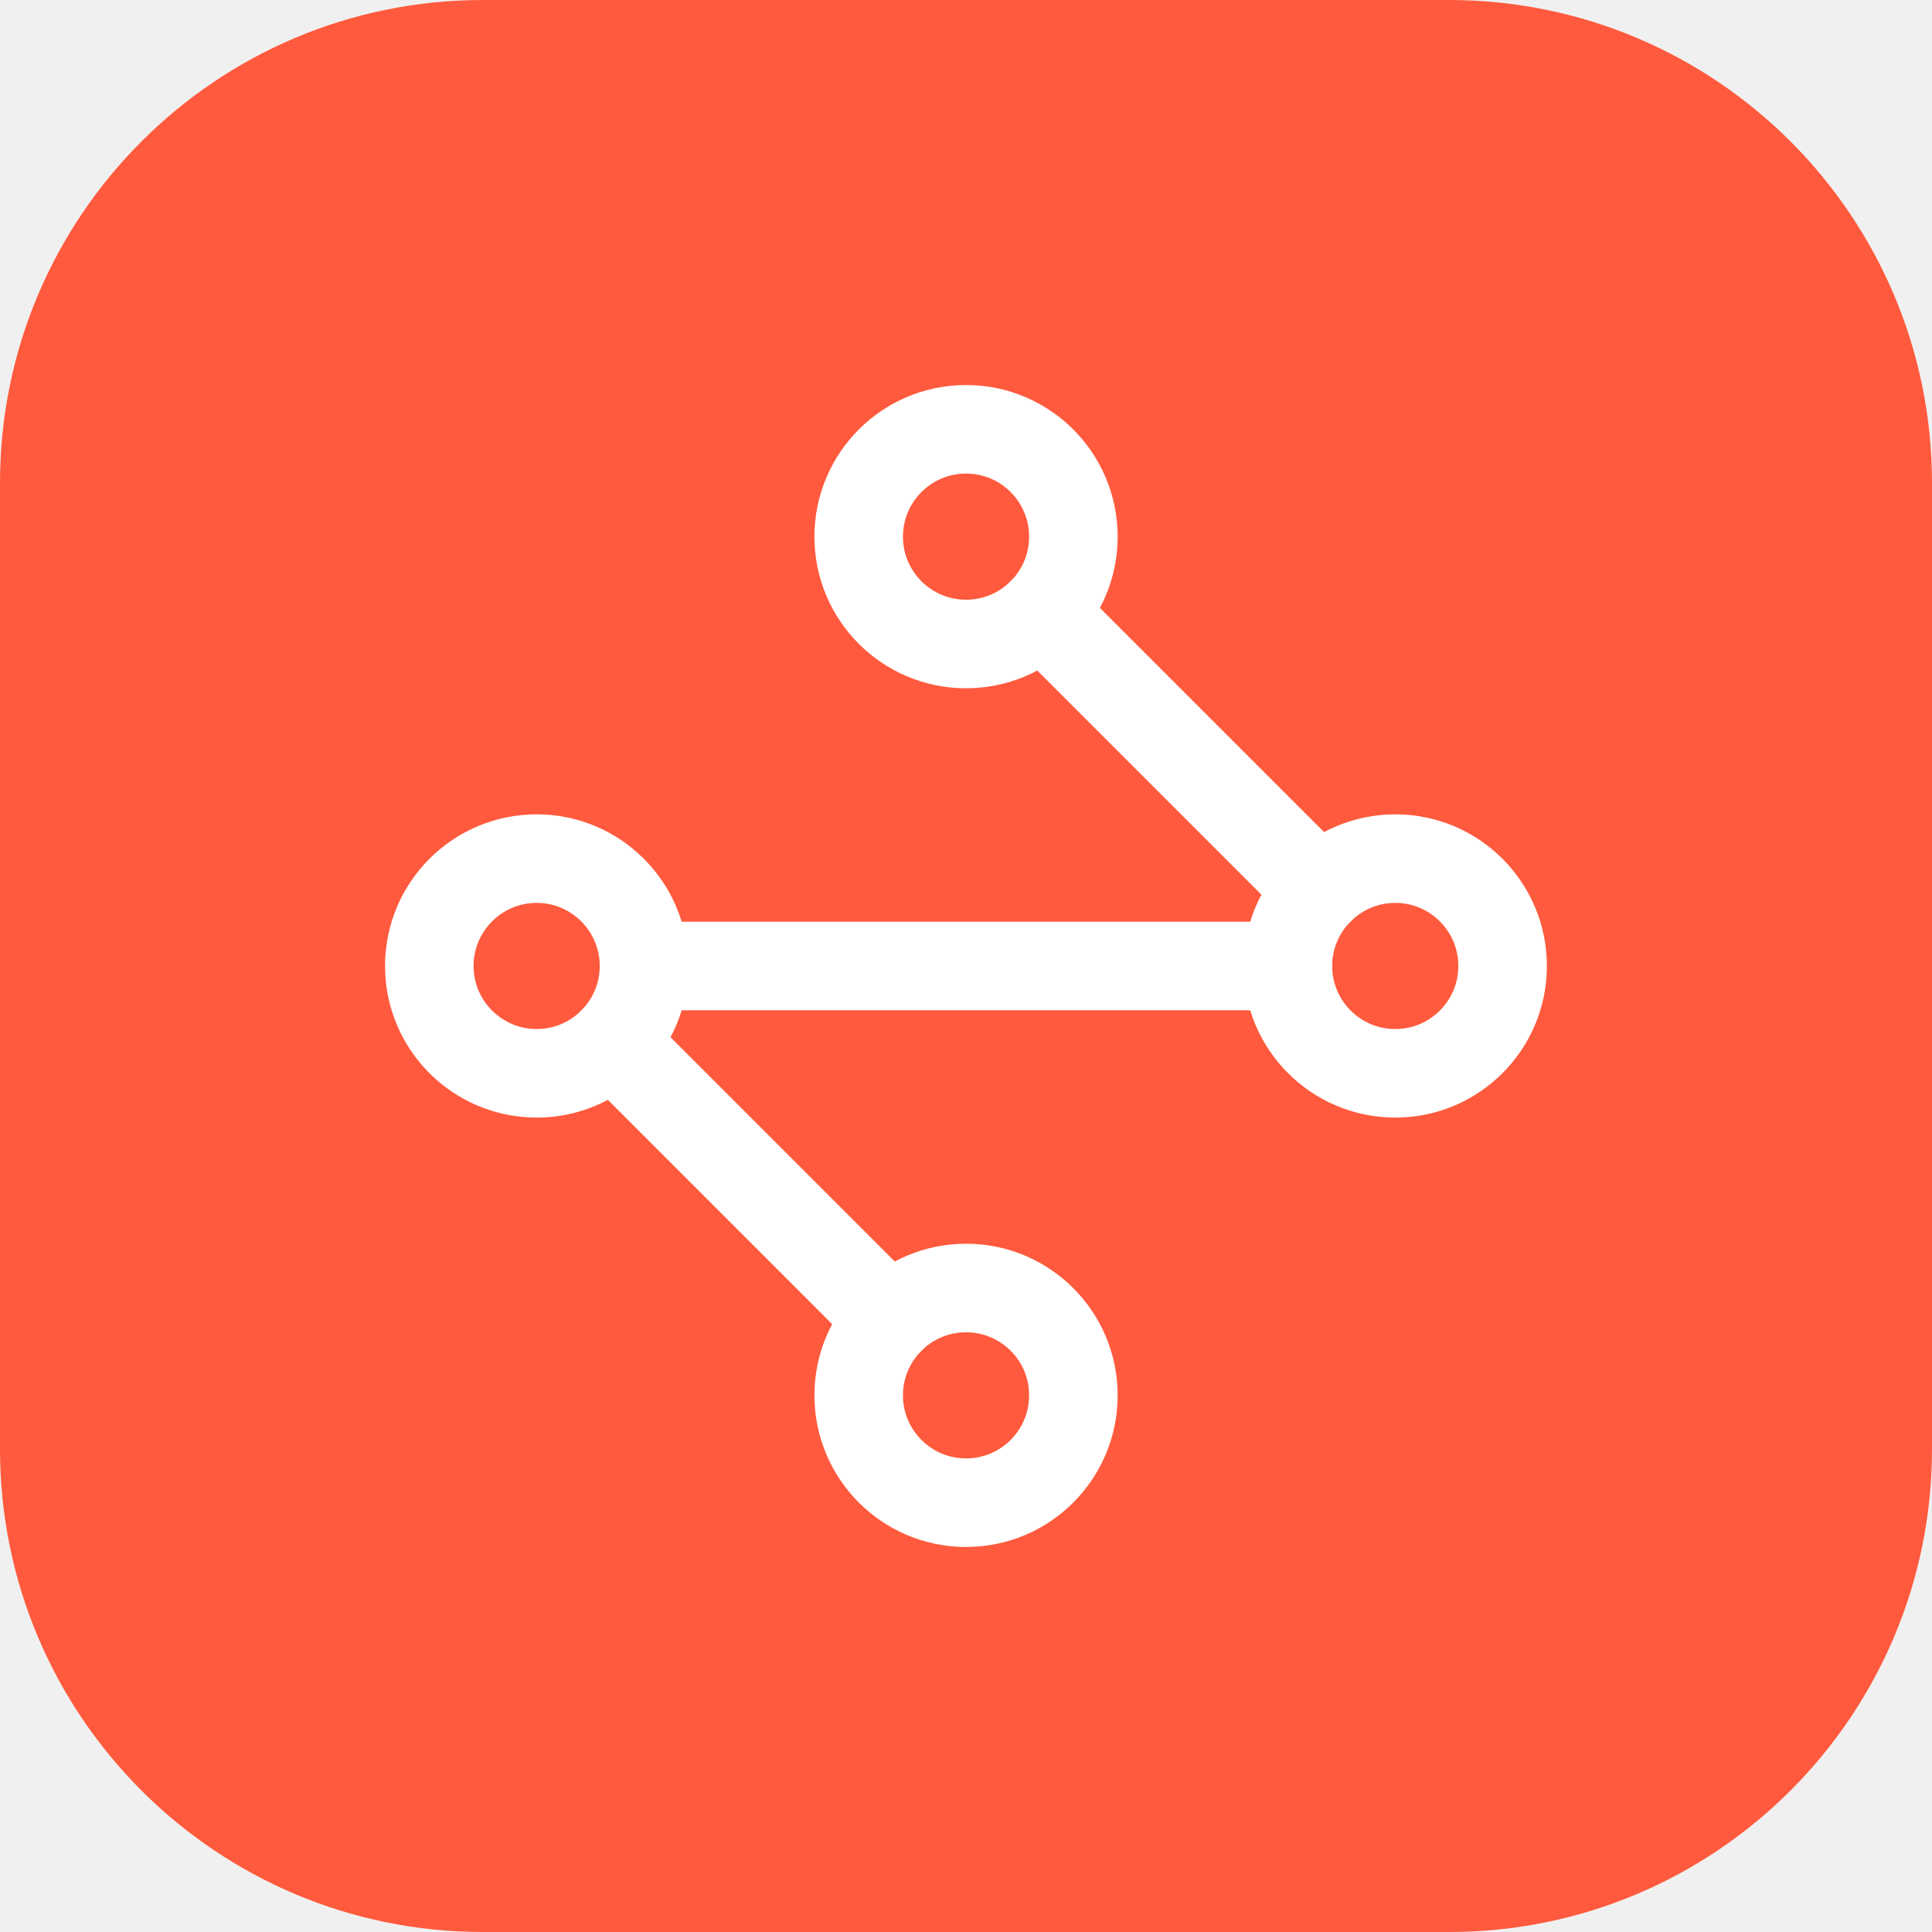
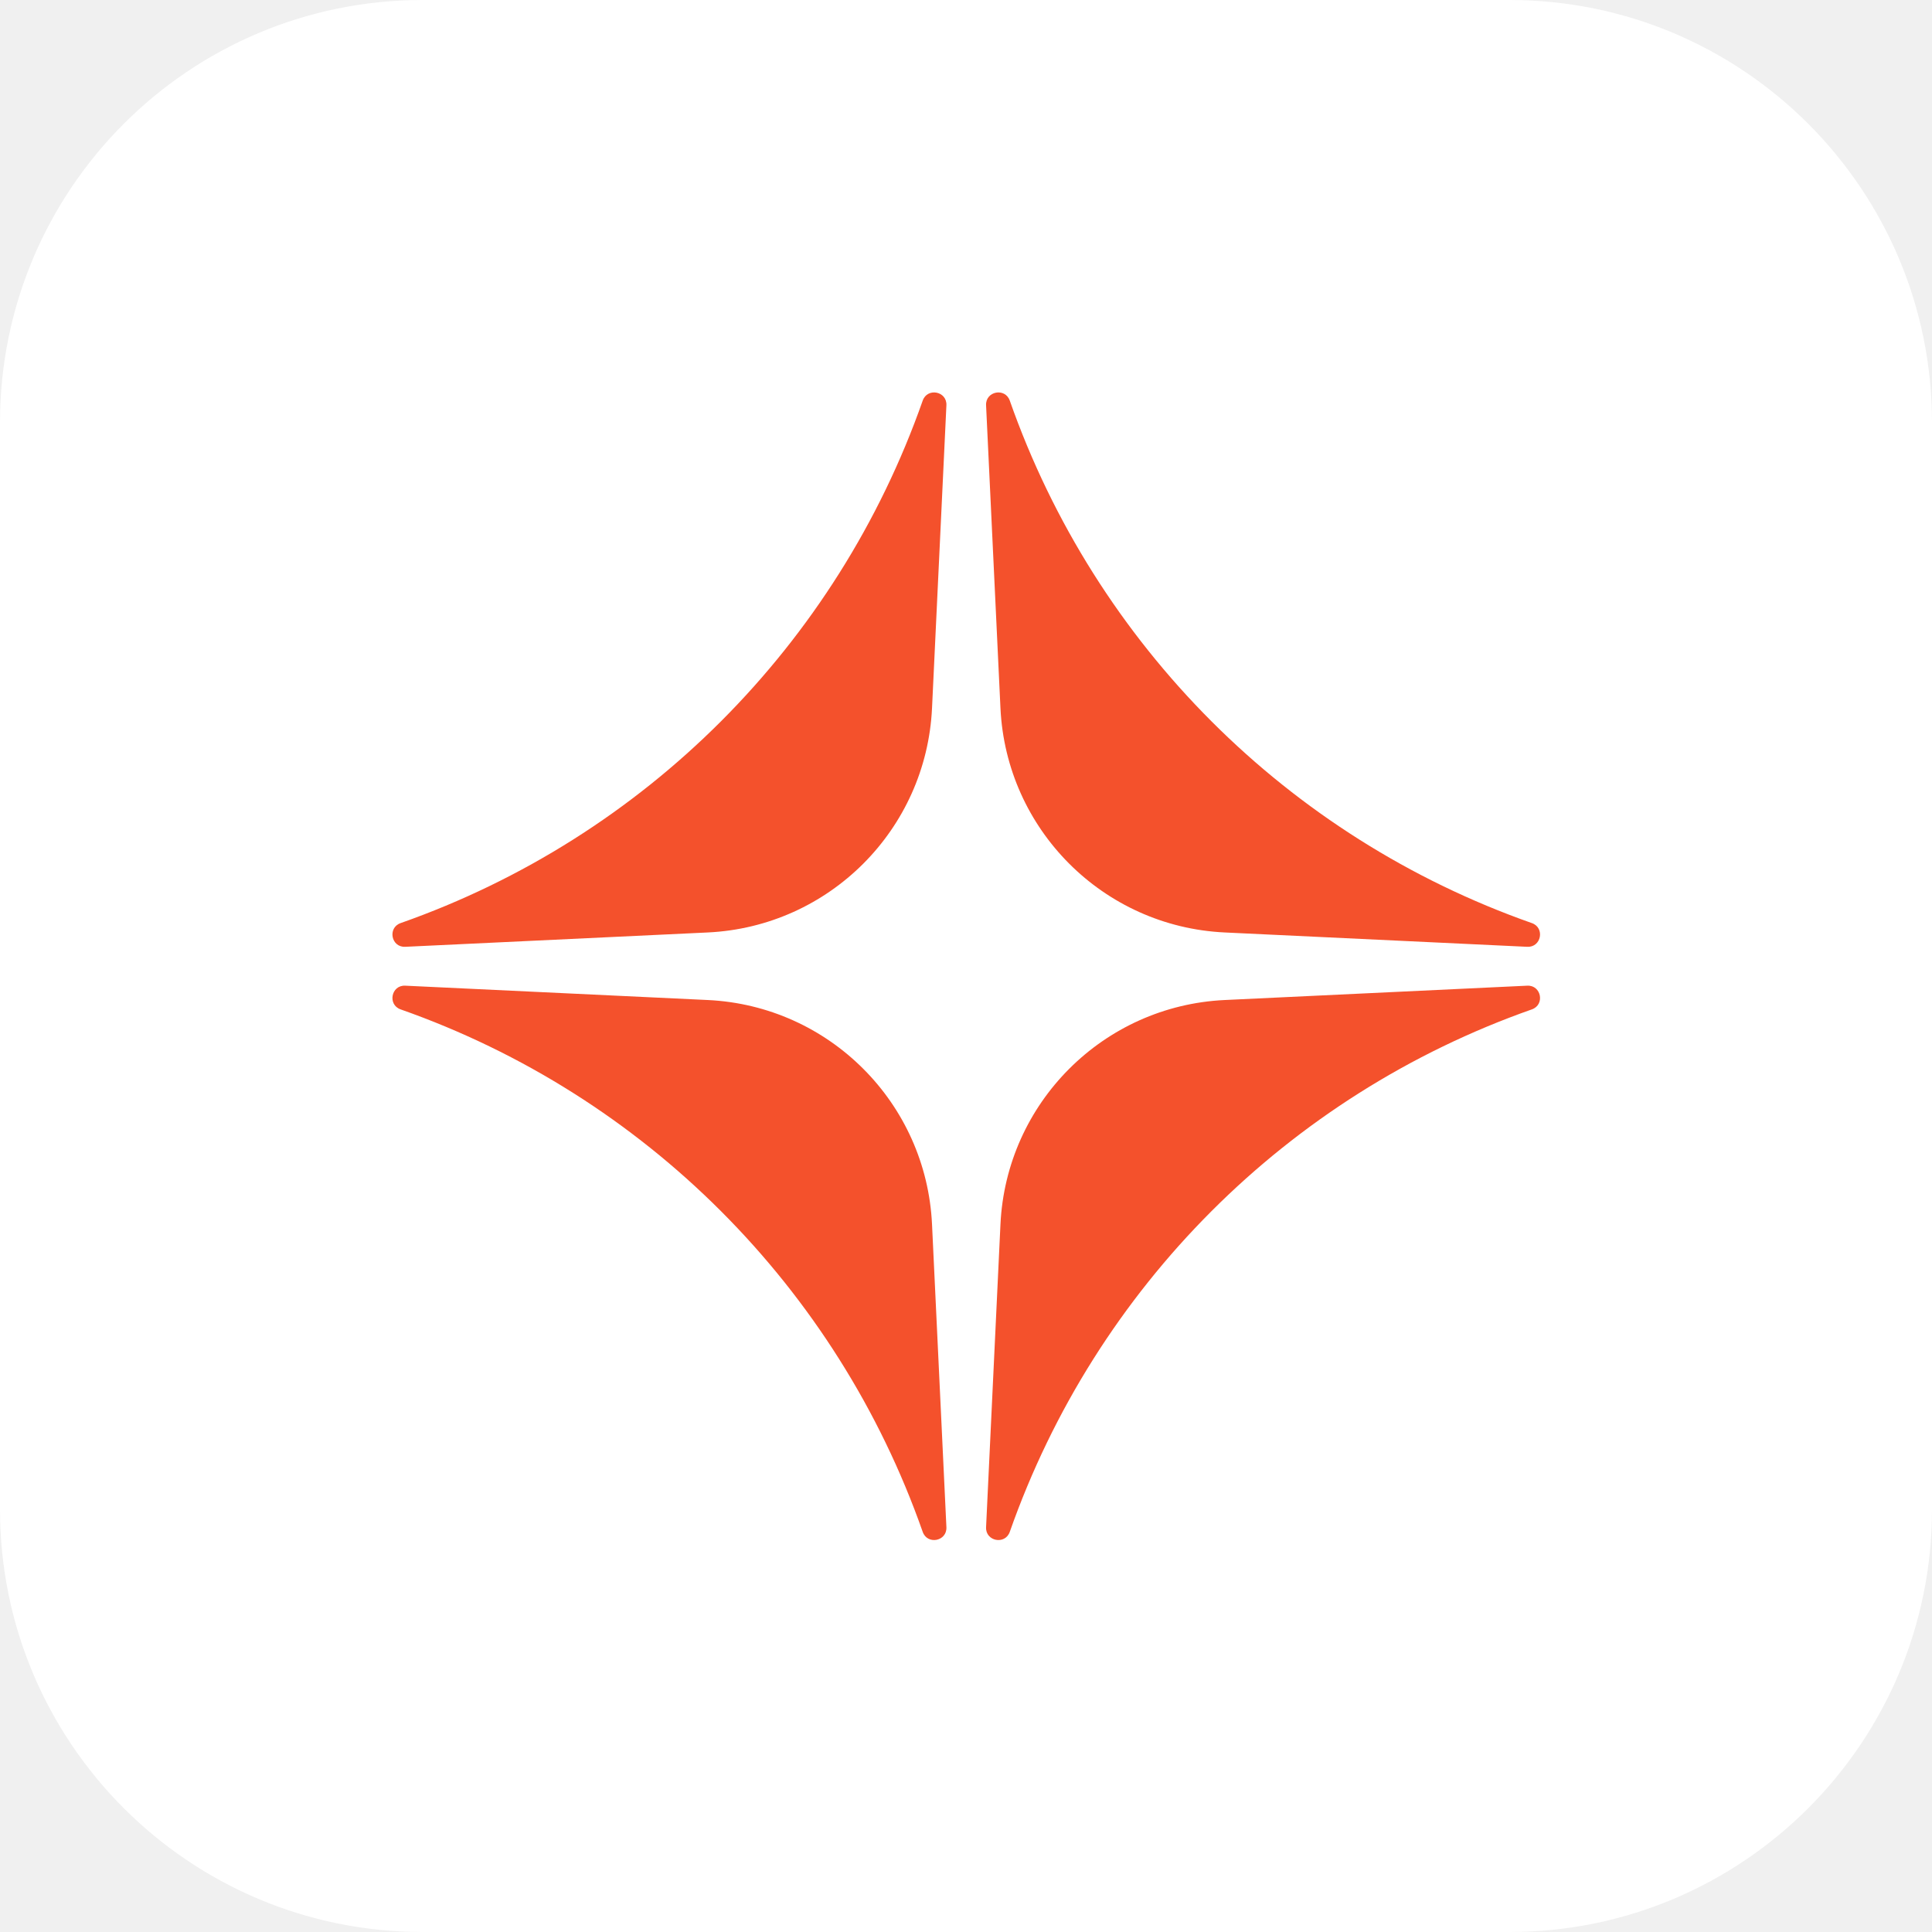
- <svg xmlns="http://www.w3.org/2000/svg" width="24" height="24" viewBox="0 0 24 24" fill="none">
-   <rect width="24" height="24" rx="6" fill="#FF5A3D" />
-   <g clip-path="url(#clip0_2054_556)">
-     <path d="M12.943 7.609L16.391 11.057" stroke="white" stroke-width="1.1" stroke-linecap="round" stroke-linejoin="round" />
-     <path d="M7.609 12.943L11.057 16.391" stroke="white" stroke-width="1.1" stroke-linecap="round" stroke-linejoin="round" />
-     <path d="M16 12H8" stroke="white" stroke-width="1.1" stroke-linecap="round" stroke-linejoin="round" />
-     <path d="M12.001 18.667C11.264 18.667 10.667 18.07 10.667 17.333C10.667 16.597 11.264 16 12.001 16C12.737 16 13.334 16.597 13.334 17.333C13.334 18.07 12.737 18.667 12.001 18.667Z" stroke="white" stroke-width="1.1" stroke-linecap="round" stroke-linejoin="round" />
-     <path d="M12.001 8C11.264 8 10.667 7.403 10.667 6.667C10.667 5.93 11.264 5.333 12.001 5.333C12.737 5.333 13.334 5.93 13.334 6.667C13.334 7.403 12.737 8 12.001 8Z" stroke="white" stroke-width="1.1" stroke-linecap="round" stroke-linejoin="round" />
-     <path d="M6.667 13.333C5.93 13.333 5.333 12.736 5.333 12C5.333 11.264 5.93 10.666 6.667 10.666C7.403 10.666 8 11.264 8 12C8 12.736 7.403 13.333 6.667 13.333Z" stroke="white" stroke-width="1.1" stroke-linecap="round" stroke-linejoin="round" />
-     <path d="M17.333 13.333C16.596 13.333 15.999 12.736 15.999 12C15.999 11.264 16.596 10.666 17.333 10.666C18.069 10.666 18.666 11.264 18.666 12C18.666 12.736 18.069 13.333 17.333 13.333Z" stroke="white" stroke-width="1.1" stroke-linecap="round" stroke-linejoin="round" />
+ <svg xmlns="http://www.w3.org/2000/svg" width="32" height="32" viewBox="0 0 32 32" fill="none">
+   <rect width="32" height="32" rx="7" fill="#FFFFFF" />
+   <g transform="translate(6.5,6.5) scale(0.594)">
+     <path d="M15.046 8.802L15.447 0.357C15.465 -0.035 14.916 -0.142 14.786 0.228C12.392 7.042 7.037 12.401 0.228 14.797C-0.142 14.927 -0.035 15.477 0.357 15.458L8.795 15.058C12.179 14.897 14.886 12.188 15.046 8.802Z" fill="#F4512C" />
+     <path d="M15.046 23.198L15.447 31.643C15.465 32.035 14.916 32.142 14.786 31.772C12.392 24.958 7.037 19.599 0.228 17.203C-0.142 17.073 -0.035 16.523 0.357 16.542L8.795 16.942C12.179 17.103 14.886 19.812 15.046 23.198Z" fill="#F4512C" />
+     <path d="M16.954 8.802L16.553 0.357C16.535 -0.035 17.084 -0.142 17.214 0.228C19.608 7.042 24.963 12.401 31.772 14.797C32.142 14.927 32.035 15.477 31.643 15.458L23.205 15.058C19.821 14.897 17.114 12.188 16.954 8.802Z" fill="#F4512C" />
+     <path d="M16.954 23.198L16.553 31.643C16.535 32.035 17.084 32.142 17.214 31.772C19.608 24.958 24.963 19.599 31.772 17.203C32.142 17.073 32.035 16.523 31.643 16.542L23.205 16.942C19.821 17.103 17.114 19.812 16.954 23.198Z" fill="#F4512C" />
  </g>
-   <defs>
-     <clipPath id="clip0_2054_556">
-       <rect width="16" height="16" fill="white" transform="matrix(-1 0 0 1 20 4)" />
-     </clipPath>
-   </defs>
</svg>
